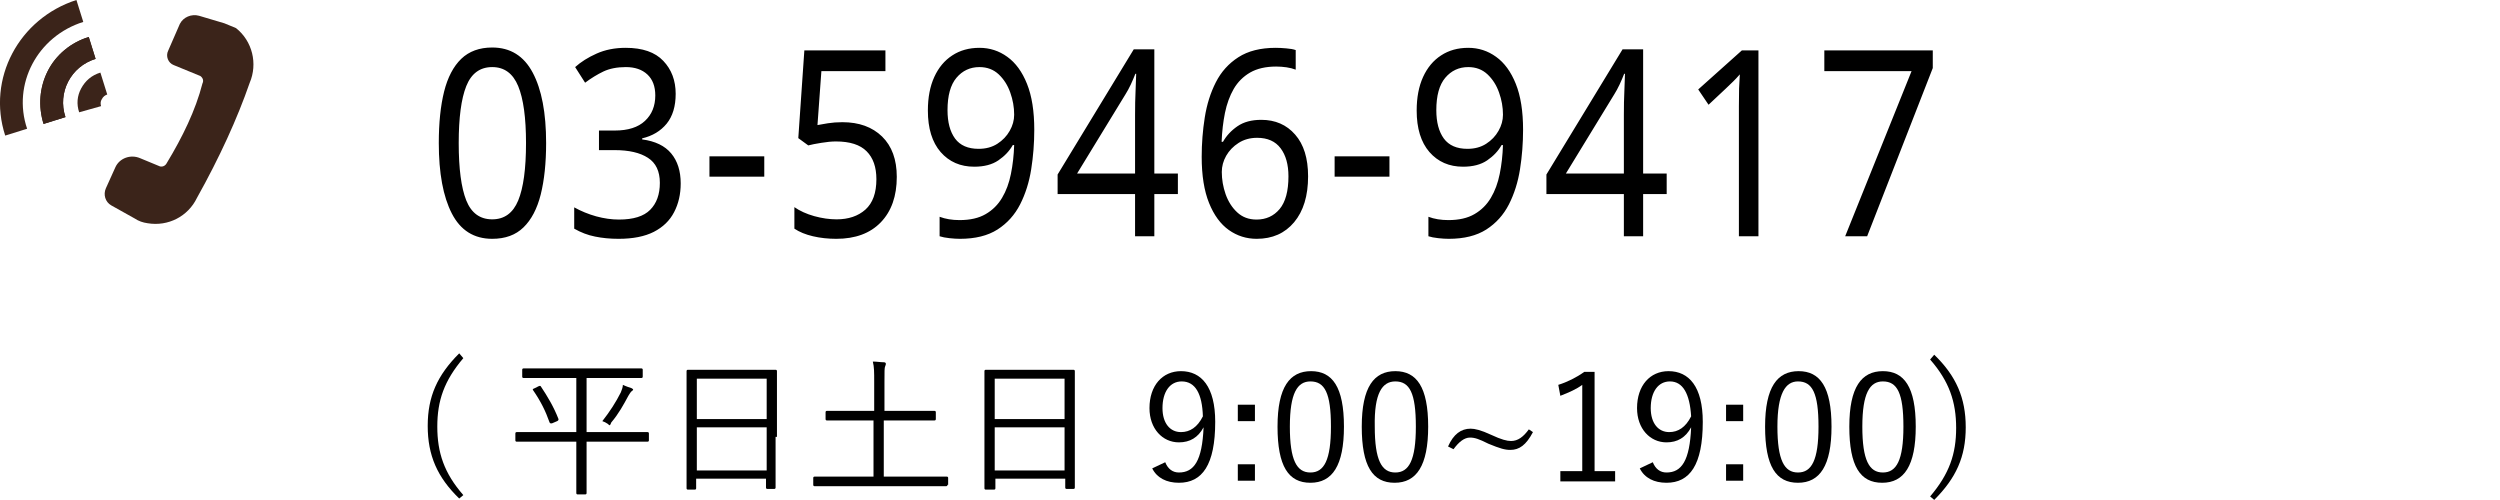
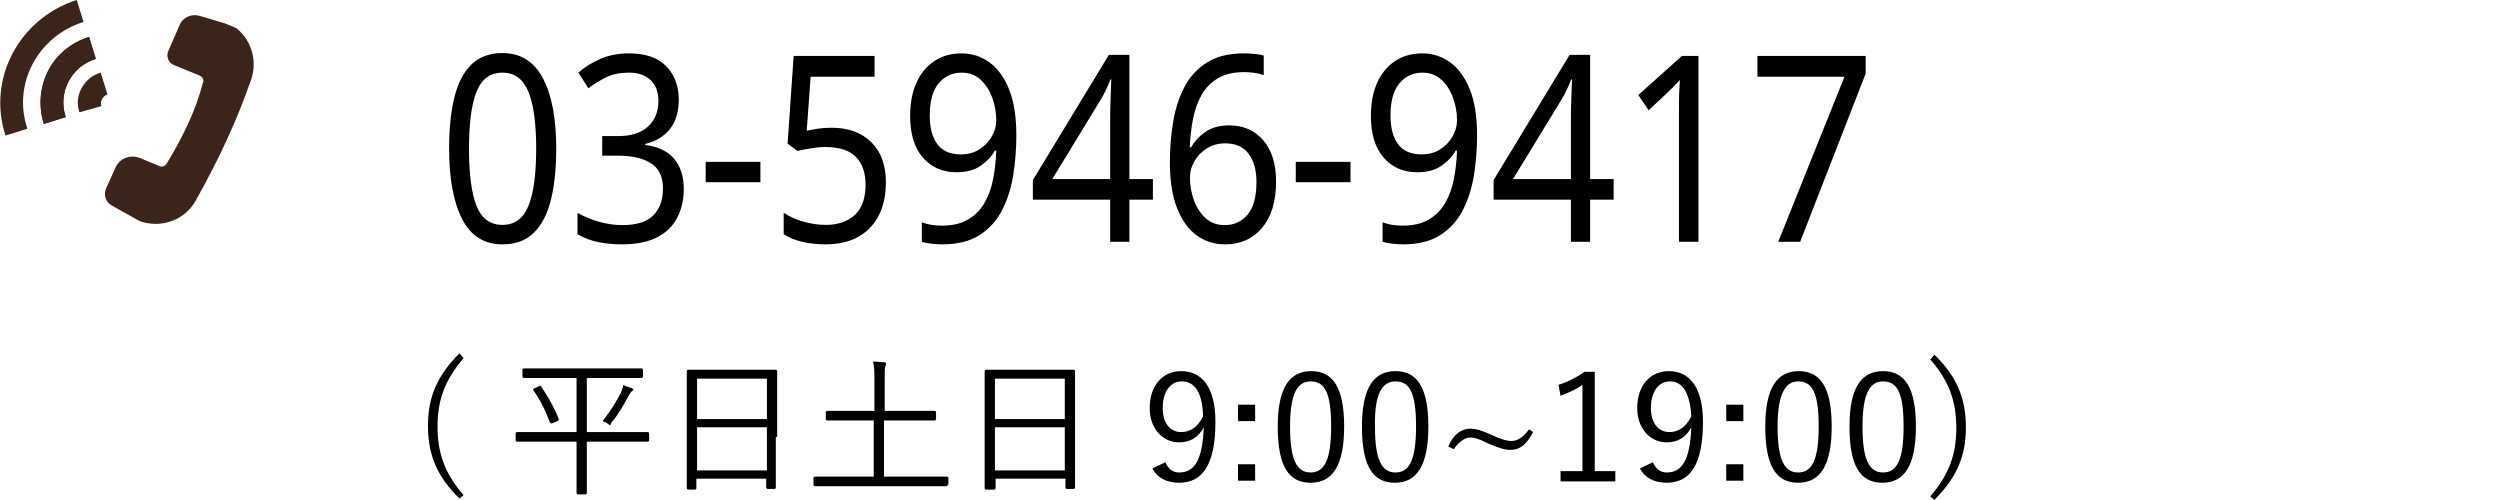
- <svg xmlns="http://www.w3.org/2000/svg" id="uuid-aff7f189-c39f-4b64-815d-95a7885ee5f2" viewBox="0 0 365.08 73">
-   <defs>
-     <style>.cls-1{fill:#3b241a;}.cls-2{font-family:HiraKakuStdN-W8-83pv-RKSJ-H, 'Hiragino Kaku Gothic StdN';font-size:38.02px;letter-spacing:.03em;}</style>
-   </defs>
+ <svg xmlns="http://www.w3.org/2000/svg" version="1.1" id="uuid-aff7f189-c39f-4b64-815d-95a7885ee5f2" x="0px" y="0px" viewBox="0 0 365.1 73" style="enable-background:new 0 0 365.1 73;" xml:space="preserve">
+   <style type="text/css">
+ 	.st0{fill:#3B241A;}
+ 	.st1{font-family:'HiraKakuStdN-W8-83pv-RKSJ-H';}
+ 	.st2{font-size:38.019px;}
+ </style>
  <g id="uuid-a5846e07-f486-4165-a47f-1096183457e2">
-     <path d="m67.66,52.3c-2.8,3.3-3.8,6.2-3.8,10s1,6.8,3.8,10l-.6.5c-3.2-3.1-4.6-6.3-4.6-10.6s1.4-7.4,4.6-10.6l.6.7h0Z" />
-     <path d="m94.76,64.3c0,.13-.07.2-.2.2h-8.9v7.5c0,.13-.07.2-.2.2h-1.1c-.13,0-.2-.07-.2-.2v-7.5h-8.7c-.13,0-.2-.07-.2-.2v-1c0-.13.07-.2.2-.2h8.7v-7.9h-7.7c-.13,0-.2-.07-.2-.2v-1c0-.13.07-.2.2-.2h17.2c.13,0,.2.07.2.2v1c0,.13-.07.2-.2.2h-8v7.9h8.9c.13,0,.2.07.2.2v1h0Zm-16.1-7.9c.13-.07.23-.07.3,0,1,1.5,1.9,3,2.6,4.8,0,.1,0,.2-.2.3l-.7.3c-.2.07-.33.03-.4-.1-.6-1.7-1.3-3.1-2.4-4.7-.1-.1-.1-.2.2-.3l.6-.3h0Zm13.5.8c-.1.1-.2.3-.4.6-.7,1.3-1.4,2.6-2.5,3.9-.1.3-.2.4-.2.4-.1,0-.2-.1-.3-.2-.3-.2-.5-.3-.8-.4,1.1-1.4,2-2.8,2.7-4.2.1-.3.3-.7.3-1.1.4.2,1,.4,1.3.5.1.1.2.1.2.2-.1.2-.2.2-.3.3h0Z" />
-     <path d="m113.26,63.8v7.4c0,.13-.07.2-.2.2h-1c-.13,0-.2-.07-.2-.2v-1.3h-10.2v1.4c0,.13-.07.2-.2.2h-1c-.13,0-.2-.07-.2-.2v-17.1c0-.13.07-.2.2-.2h12.8c.13,0,.2.07.2.2v9.6h-.2Zm-1.3-8.5h-10.2v5.9h10.2v-5.9Zm0,7.1h-10.2v6.3h10.2v-6.3Z" />
-     <path d="m138.36,70.8c0,.13-.07.2-.2.2h-19.2c-.13,0-.2-.07-.2-.2v-1c0-.13.07-.2.2-.2h8.6v-8.2h-6.8c-.13,0-.2-.07-.2-.2v-1c0-.13.07-.2.2-.2h6.9v-4.2c0-1.5,0-2.2-.2-3,.6,0,1.1.1,1.6.1.2,0,.3.1.3.2s0,.2-.1.4-.1.7-.1,2.3v4.2h7.3c.13,0,.2.07.2.2v1c0,.13-.07.2-.2.2h-7.4v8.2h9.2c.13,0,.2.07.2.2v1h-.1Z" />
-     <path d="m156.96,63.8v7.4c0,.13-.07.2-.2.2h-1c-.13,0-.2-.07-.2-.2v-1.3h-10.2v1.4c0,.13-.07.2-.2.2h-1.2c-.13,0-.2-.07-.2-.2v-17.1c0-.13.07-.2.2-.2h12.8c.13,0,.2.07.2.2v9.6h0Zm-1.5-8.5h-10.2v5.9h10.2v-5.9Zm0,7.1h-10.2v6.3h10.2v-6.3Z" />
-     <path d="m170.16,67.5c.4,1,1.1,1.5,2,1.5,2.2,0,3.4-1.7,3.6-6.6-.8,1.5-2,2.2-3.6,2.2-2.4,0-4.3-2-4.3-5,0-3.3,1.9-5.4,4.6-5.4,3,0,5,2.3,5,7.4,0,6.3-1.9,8.9-5.3,8.9-1.8,0-3.2-.7-3.9-2.1l1.9-.9h0Zm2.4-11.8c-1.7,0-2.8,1.5-2.8,3.9,0,2.2,1.1,3.5,2.7,3.5,1.3,0,2.4-.7,3.2-2.3-.1-3.3-1.1-5.1-3.1-5.1h0Z" />
-     <path d="m183.26,61.5h-2.5v-2.4h2.5v2.4Zm0,8.7h-2.5v-2.4h2.5v2.4Z" />
-     <path d="m196.26,62.3c0,5.7-1.7,8.2-4.9,8.2s-4.8-2.4-4.8-8.2,1.8-8.1,4.9-8.1,4.8,2.3,4.8,8.1h0Zm-7.9,0c0,4.9,1,6.7,3,6.7s3-1.8,3-6.7-.9-6.6-3-6.6c-1.9,0-3,1.7-3,6.6h0Z" />
-     <path d="m208.56,62.3c0,5.7-1.7,8.2-4.9,8.2s-4.8-2.4-4.8-8.2,1.8-8.1,4.9-8.1,4.8,2.3,4.8,8.1h0Zm-7.8,0c0,4.9,1,6.7,3,6.7s3-1.8,3-6.7-.9-6.6-3-6.6c-1.9,0-3.1,1.7-3,6.6h0Z" />
-     <path d="m223.86,63.1c-1,1.9-2,2.6-3.3,2.6-.8,0-1.5-.2-3.2-.9-1.4-.7-2-.9-2.7-.9-.8,0-1.6.6-2.4,1.7l-.8-.4c.8-1.8,1.9-2.6,3.3-2.6.6,0,1.5.2,3,.9,1.5.7,2.3.9,2.9.9,1,0,1.8-.6,2.6-1.7l.6.4h0Z" />
-     <path d="m232.86,68.8h3v1.5h-8v-1.5h3.2v-12.6c-.8.6-1.9,1.1-3.2,1.6l-.3-1.6c1.3-.4,2.7-1.1,3.8-1.9h1.5v14.5h0Z" />
-     <path d="m241.36,67.5c.4,1,1.1,1.5,2,1.5,2.2,0,3.4-1.7,3.6-6.6-.8,1.5-2,2.2-3.6,2.2-2.4,0-4.3-2-4.3-5,0-3.3,1.9-5.4,4.6-5.4,3,0,5,2.3,5,7.4,0,6.3-1.9,8.9-5.3,8.9-1.8,0-3.2-.7-3.9-2.1l1.9-.9h0Zm2.5-11.8c-1.7,0-2.8,1.5-2.8,3.9,0,2.2,1.1,3.5,2.7,3.5,1.3,0,2.4-.7,3.2-2.3-.2-3.3-1.2-5.1-3.1-5.1h0Z" />
-     <path d="m254.56,61.5h-2.5v-2.4h2.5v2.4Zm0,8.7h-2.5v-2.4h2.5v2.4Z" />
-     <path d="m267.46,62.3c0,5.7-1.7,8.2-4.9,8.2s-4.8-2.4-4.8-8.2,1.8-8.1,4.9-8.1,4.8,2.3,4.8,8.1Zm-7.9,0c0,4.9,1,6.7,3,6.7s3-1.8,3-6.7-.9-6.6-3-6.6c-1.8,0-3,1.7-3,6.6Z" />
-     <path d="m279.76,62.3c0,5.7-1.7,8.2-4.9,8.2s-4.8-2.4-4.8-8.2,1.8-8.1,4.9-8.1,4.8,2.3,4.8,8.1Zm-7.8,0c0,4.9,1,6.7,3,6.7s3-1.8,3-6.7-.9-6.6-3-6.6c-1.9,0-3,1.7-3,6.6Z" />
-     <path d="m282.46,51.8c3.2,3.1,4.6,6.3,4.6,10.6s-1.4,7.4-4.6,10.6l-.6-.5c2.8-3.3,3.8-6.2,3.8-10s-1-6.8-3.8-10l.6-.7h0Z" />
-     <path class="cls-1" d="m32.76,3.4l-3.7-1.1c-1.1-.3-2.3.2-2.8,1.2l-1.7,3.9c-.4.8,0,1.8.8,2.1l3.9,1.6c.4.3.5.7.3,1.1-1,3.9-2.9,7.8-5.2,11.6-.2.4-.6.6-1,.5l-2.9-1.2c-1.4-.6-3,0-3.6,1.3l-1.4,3.1c-.4.9-.1,2,.8,2.5l3.4,1.9c.6.4,1.2.6,1.9.7h0c3,.5,5.9-1,7.2-3.7,3.3-5.9,5.9-11.6,7.7-16.8,1.2-2.8.4-6.1-2-8h0c-.7-.3-1.2-.5-1.7-.7h0Z" />
-     <path class="cls-1" d="m.76,19.8C-1.94,11.5,2.76,2.7,11.16,0l1,3.2C5.46,5.3,1.76,12.3,3.96,18.8l-3.2,1Z" />
-     <path class="cls-1" d="m6.36,18.1c-.8-2.6-.6-5.3.6-7.7s3.4-4.2,6-5l1,3.2c-3.6,1.1-5.6,4.9-4.4,8.5l-3.2,1h0Z" />
-     <path class="cls-1" d="m11.56,16.4c-.4-1.2-.3-2.4.3-3.5s1.5-1.9,2.8-2.3l1,3.2c-.3.1-.6.3-.8.7-.2.3-.2.7-.1,1l-3.2.9h0Z" />
-     <path class="cls-1" d="m6.36,18.1c-.8-2.6-.6-5.3.6-7.7s3.4-4.2,6-5l1,3.2c-3.6,1.1-5.6,4.9-4.4,8.5l-3.2,1h0Z" />
+     <path d="M67.7,52.3c-2.8,3.3-3.8,6.2-3.8,10s1,6.8,3.8,10l-0.6,0.5c-3.2-3.1-4.6-6.3-4.6-10.6s1.4-7.4,4.6-10.6L67.7,52.3   C67.7,52.3,67.7,52.3,67.7,52.3z" />
+     <path d="M94.8,64.3c0,0.1-0.1,0.2-0.2,0.2h-8.9V72c0,0.1-0.1,0.2-0.2,0.2h-1.1c-0.1,0-0.2-0.1-0.2-0.2v-7.5h-8.7   c-0.1,0-0.2-0.1-0.2-0.2v-1c0-0.1,0.1-0.2,0.2-0.2h8.7v-7.9h-7.7c-0.1,0-0.2-0.1-0.2-0.2v-1c0-0.1,0.1-0.2,0.2-0.2h17.2   c0.1,0,0.2,0.1,0.2,0.2v1c0,0.1-0.1,0.2-0.2,0.2h-8v7.9h8.9c0.1,0,0.2,0.1,0.2,0.2L94.8,64.3L94.8,64.3L94.8,64.3z M78.7,56.4   c0.1-0.1,0.2-0.1,0.3,0c1,1.5,1.9,3,2.6,4.8c0,0.1,0,0.2-0.2,0.3l-0.7,0.3c-0.2,0.1-0.3,0-0.4-0.1C79.7,60,79,58.6,77.9,57   c-0.1-0.1-0.1-0.2,0.2-0.3L78.7,56.4L78.7,56.4z M92.2,57.2c-0.1,0.1-0.2,0.3-0.4,0.6c-0.7,1.3-1.4,2.6-2.5,3.9   c-0.1,0.3-0.2,0.4-0.2,0.4c-0.1,0-0.2-0.1-0.3-0.2c-0.3-0.2-0.5-0.3-0.8-0.4c1.1-1.4,2-2.8,2.7-4.2c0.1-0.3,0.3-0.7,0.3-1.1   c0.4,0.2,1,0.4,1.3,0.5c0.1,0.1,0.2,0.1,0.2,0.2C92.4,57.1,92.3,57.1,92.2,57.2C92.2,57.2,92.2,57.2,92.2,57.2z" />
+     <path d="M113.3,63.8v7.4c0,0.1-0.1,0.2-0.2,0.2h-1c-0.1,0-0.2-0.1-0.2-0.2v-1.3h-10.2v1.4c0,0.1-0.1,0.2-0.2,0.2h-1   c-0.1,0-0.2-0.1-0.2-0.2V54.2c0-0.1,0.1-0.2,0.2-0.2h12.8c0.1,0,0.2,0.1,0.2,0.2v9.6L113.3,63.8L113.3,63.8z M112,55.3h-10.2v5.9   H112V55.3z M112,62.4h-10.2v6.3H112V62.4z" />
+     <path d="M138.4,70.8c0,0.1-0.1,0.2-0.2,0.2H119c-0.1,0-0.2-0.1-0.2-0.2v-1c0-0.1,0.1-0.2,0.2-0.2h8.6v-8.2h-6.8   c-0.1,0-0.2-0.1-0.2-0.2v-1c0-0.1,0.1-0.2,0.2-0.2h6.9v-4.2c0-1.5,0-2.2-0.2-3c0.6,0,1.1,0.1,1.6,0.1c0.2,0,0.3,0.1,0.3,0.2   s0,0.2-0.1,0.4s-0.1,0.7-0.1,2.3V60h7.3c0.1,0,0.2,0.1,0.2,0.2v1c0,0.1-0.1,0.2-0.2,0.2h-7.4v8.2h9.2c0.1,0,0.2,0.1,0.2,0.2v1   H138.4z" />
+     <path d="M157,63.8v7.4c0,0.1-0.1,0.2-0.2,0.2h-1c-0.1,0-0.2-0.1-0.2-0.2v-1.3h-10.2v1.4c0,0.1-0.1,0.2-0.2,0.2H144   c-0.1,0-0.2-0.1-0.2-0.2V54.2c0-0.1,0.1-0.2,0.2-0.2h12.8c0.1,0,0.2,0.1,0.2,0.2L157,63.8L157,63.8L157,63.8z M155.5,55.3h-10.2   v5.9h10.2V55.3z M155.5,62.4h-10.2v6.3h10.2V62.4z" />
+     <path d="M170.2,67.5c0.4,1,1.1,1.5,2,1.5c2.2,0,3.4-1.7,3.6-6.6c-0.8,1.5-2,2.2-3.6,2.2c-2.4,0-4.3-2-4.3-5c0-3.3,1.9-5.4,4.6-5.4   c3,0,5,2.3,5,7.4c0,6.3-1.9,8.9-5.3,8.9c-1.8,0-3.2-0.7-3.9-2.1L170.2,67.5L170.2,67.5z M172.6,55.7c-1.7,0-2.8,1.5-2.8,3.9   c0,2.2,1.1,3.5,2.7,3.5c1.3,0,2.4-0.7,3.2-2.3C175.6,57.5,174.6,55.7,172.6,55.7L172.6,55.7L172.6,55.7z" />
+     <path d="M183.3,61.5h-2.5v-2.4h2.5V61.5z M183.3,70.2h-2.5v-2.4h2.5V70.2z" />
+     <path d="M196.3,62.3c0,5.7-1.7,8.2-4.9,8.2s-4.8-2.4-4.8-8.2s1.8-8.1,4.9-8.1C194.6,54.2,196.3,56.5,196.3,62.3   C196.3,62.3,196.3,62.3,196.3,62.3z M188.4,62.3c0,4.9,1,6.7,3,6.7s3-1.8,3-6.7s-0.9-6.6-3-6.6C189.5,55.7,188.4,57.4,188.4,62.3   L188.4,62.3z" />
+     <path d="M208.6,62.3c0,5.7-1.7,8.2-4.9,8.2s-4.8-2.4-4.8-8.2s1.8-8.1,4.9-8.1C206.9,54.2,208.6,56.5,208.6,62.3   C208.6,62.3,208.6,62.3,208.6,62.3z M200.8,62.3c0,4.9,1,6.7,3,6.7s3-1.8,3-6.7s-0.9-6.6-3-6.6C201.9,55.7,200.7,57.4,200.8,62.3   L200.8,62.3z" />
+     <path d="M223.9,63.1c-1,1.9-2,2.6-3.3,2.6c-0.8,0-1.5-0.2-3.2-0.9c-1.4-0.7-2-0.9-2.7-0.9c-0.8,0-1.6,0.6-2.4,1.7l-0.8-0.4   c0.8-1.8,1.9-2.6,3.3-2.6c0.6,0,1.5,0.2,3,0.9c1.5,0.7,2.3,0.9,2.9,0.9c1,0,1.8-0.6,2.6-1.7L223.9,63.1L223.9,63.1L223.9,63.1z" />
+     <path d="M232.9,68.8h3v1.5h-8v-1.5h3.2V56.2c-0.8,0.6-1.9,1.1-3.2,1.6l-0.3-1.6c1.3-0.4,2.7-1.1,3.8-1.9h1.5V68.8L232.9,68.8z" />
+     <path d="M241.4,67.5c0.4,1,1.1,1.5,2,1.5c2.2,0,3.4-1.7,3.6-6.6c-0.8,1.5-2,2.2-3.6,2.2c-2.4,0-4.3-2-4.3-5c0-3.3,1.9-5.4,4.6-5.4   c3,0,5,2.3,5,7.4c0,6.3-1.9,8.9-5.3,8.9c-1.8,0-3.2-0.7-3.9-2.1L241.4,67.5L241.4,67.5z M243.9,55.7c-1.7,0-2.8,1.5-2.8,3.9   c0,2.2,1.1,3.5,2.7,3.5c1.3,0,2.4-0.7,3.2-2.3C246.8,57.5,245.8,55.7,243.9,55.7L243.9,55.7L243.9,55.7z" />
+     <path d="M254.6,61.5h-2.5v-2.4h2.5V61.5z M254.6,70.2h-2.5v-2.4h2.5V70.2z" />
+     <path d="M267.5,62.3c0,5.7-1.7,8.2-4.9,8.2s-4.8-2.4-4.8-8.2s1.8-8.1,4.9-8.1S267.5,56.5,267.5,62.3z M259.6,62.3   c0,4.9,1,6.7,3,6.7s3-1.8,3-6.7s-0.9-6.6-3-6.6C260.8,55.7,259.6,57.4,259.6,62.3z" />
+     <path d="M279.8,62.3c0,5.7-1.7,8.2-4.9,8.2s-4.8-2.4-4.8-8.2s1.8-8.1,4.9-8.1S279.8,56.5,279.8,62.3z M272,62.3c0,4.9,1,6.7,3,6.7   s3-1.8,3-6.7s-0.9-6.6-3-6.6C273.1,55.7,272,57.4,272,62.3z" />
+     <path d="M282.5,51.8c3.2,3.1,4.6,6.3,4.6,10.6s-1.4,7.4-4.6,10.6l-0.6-0.5c2.8-3.3,3.8-6.2,3.8-10s-1-6.8-3.8-10L282.5,51.8   L282.5,51.8z" />
+     <path class="st0" d="M32.8,3.4l-3.7-1.1C28,2,26.8,2.5,26.3,3.5l-1.7,3.9c-0.4,0.8,0,1.8,0.8,2.1l3.9,1.6c0.4,0.3,0.5,0.7,0.3,1.1   c-1,3.9-2.9,7.8-5.2,11.6c-0.2,0.4-0.6,0.6-1,0.5l-2.9-1.2c-1.4-0.6-3,0-3.6,1.3l-1.4,3.1c-0.4,0.9-0.1,2,0.8,2.5l3.4,1.9   c0.6,0.4,1.2,0.6,1.9,0.7l0,0c3,0.5,5.9-1,7.2-3.7c3.3-5.9,5.9-11.6,7.7-16.8c1.2-2.8,0.4-6.1-2-8l0,0C33.8,3.8,33.3,3.6,32.8,3.4   C32.8,3.4,32.8,3.4,32.8,3.4z" />
+     <path class="st0" d="M0.8,19.8C-1.9,11.5,2.8,2.7,11.2,0l1,3.2C5.5,5.3,1.8,12.3,4,18.8L0.8,19.8z" />
+     <path class="st0" d="M6.4,18.1c-0.8-2.6-0.6-5.3,0.6-7.7s3.4-4.2,6-5l1,3.2c-3.6,1.1-5.6,4.9-4.4,8.5L6.4,18.1   C6.4,18.1,6.4,18.1,6.4,18.1z" />
+     <path class="st0" d="M11.6,16.4c-0.4-1.2-0.3-2.4,0.3-3.5s1.5-1.9,2.8-2.3l1,3.2c-0.3,0.1-0.6,0.3-0.8,0.7c-0.2,0.3-0.2,0.7-0.1,1   L11.6,16.4L11.6,16.4z" />
+     <path class="st0" d="M6.4,18.1c-0.8-2.6-0.6-5.3,0.6-7.7s3.4-4.2,6-5l1,3.2c-3.6,1.1-5.6,4.9-4.4,8.5L6.4,18.1   C6.4,18.1,6.4,18.1,6.4,18.1z" />
+     <text transform="matrix(0.8684 0 0 1 63.9744 35.3113)" class="st1 st2">03-5946-9417</text>
  </g>
-   <text class="cls-2" transform="translate(62.46 34.5) scale(.87 1)">
-     <tspan x="0" y="0">03-5946-9417</tspan>
-   </text>
</svg>
